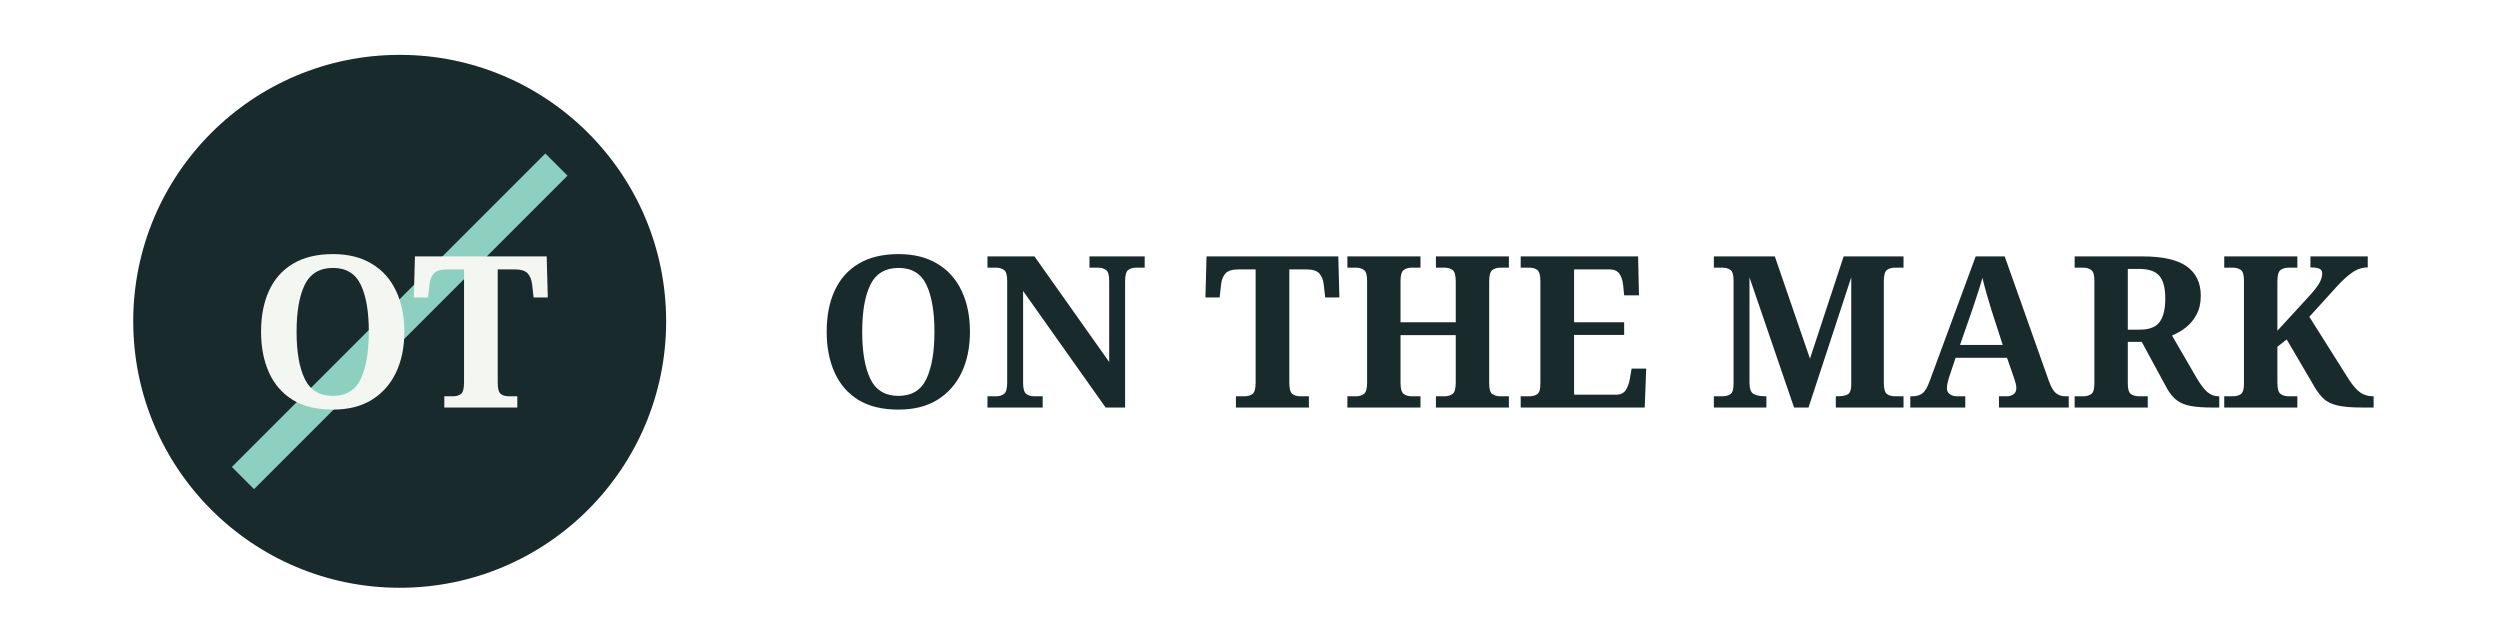
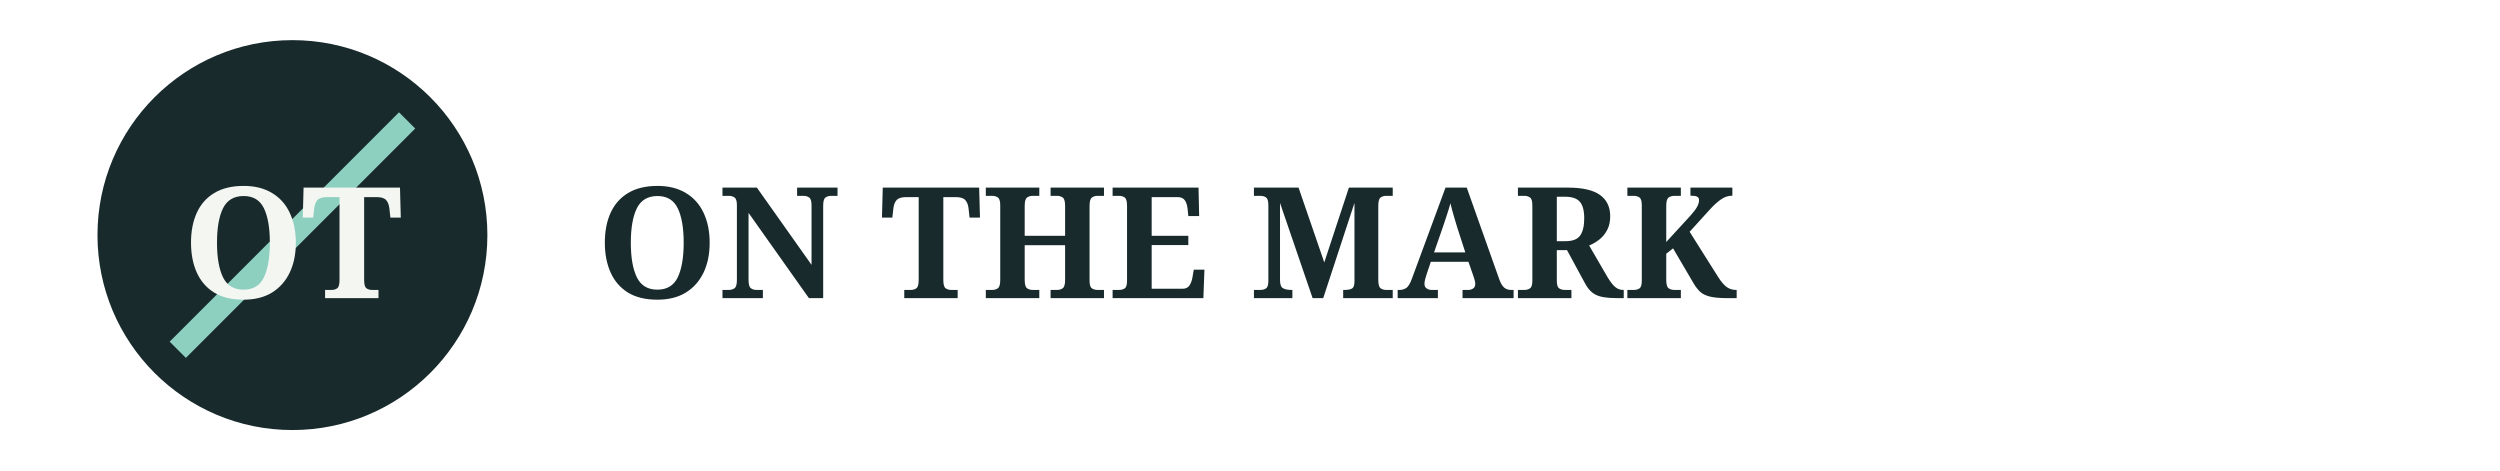
- <svg xmlns="http://www.w3.org/2000/svg" viewBox="0 0 319 82" role="img" aria-label="On the Mark Plumbing and Gas Services, LLC logo concept B">
+ <svg xmlns="http://www.w3.org/2000/svg" viewBox="0 0 436 82" role="img" aria-label="On the Mark Plumbing and Gas Services, LLC logo concept B">
  <circle cx="51" cy="41" r="34" fill="#182a2c" />
  <path d="M31 61l40-40" stroke="#8dd0c0" stroke-width="4" />
  <text x="51" y="52" text-anchor="middle" fill="#f4f6f2" font-family="Georgia,serif" font-size="27" font-weight="700">OT</text>
  <text x="104" y="52" fill="#182a2c" font-family="Georgia,serif" font-weight="700" font-size="27">ON THE MARK</text>
</svg>
